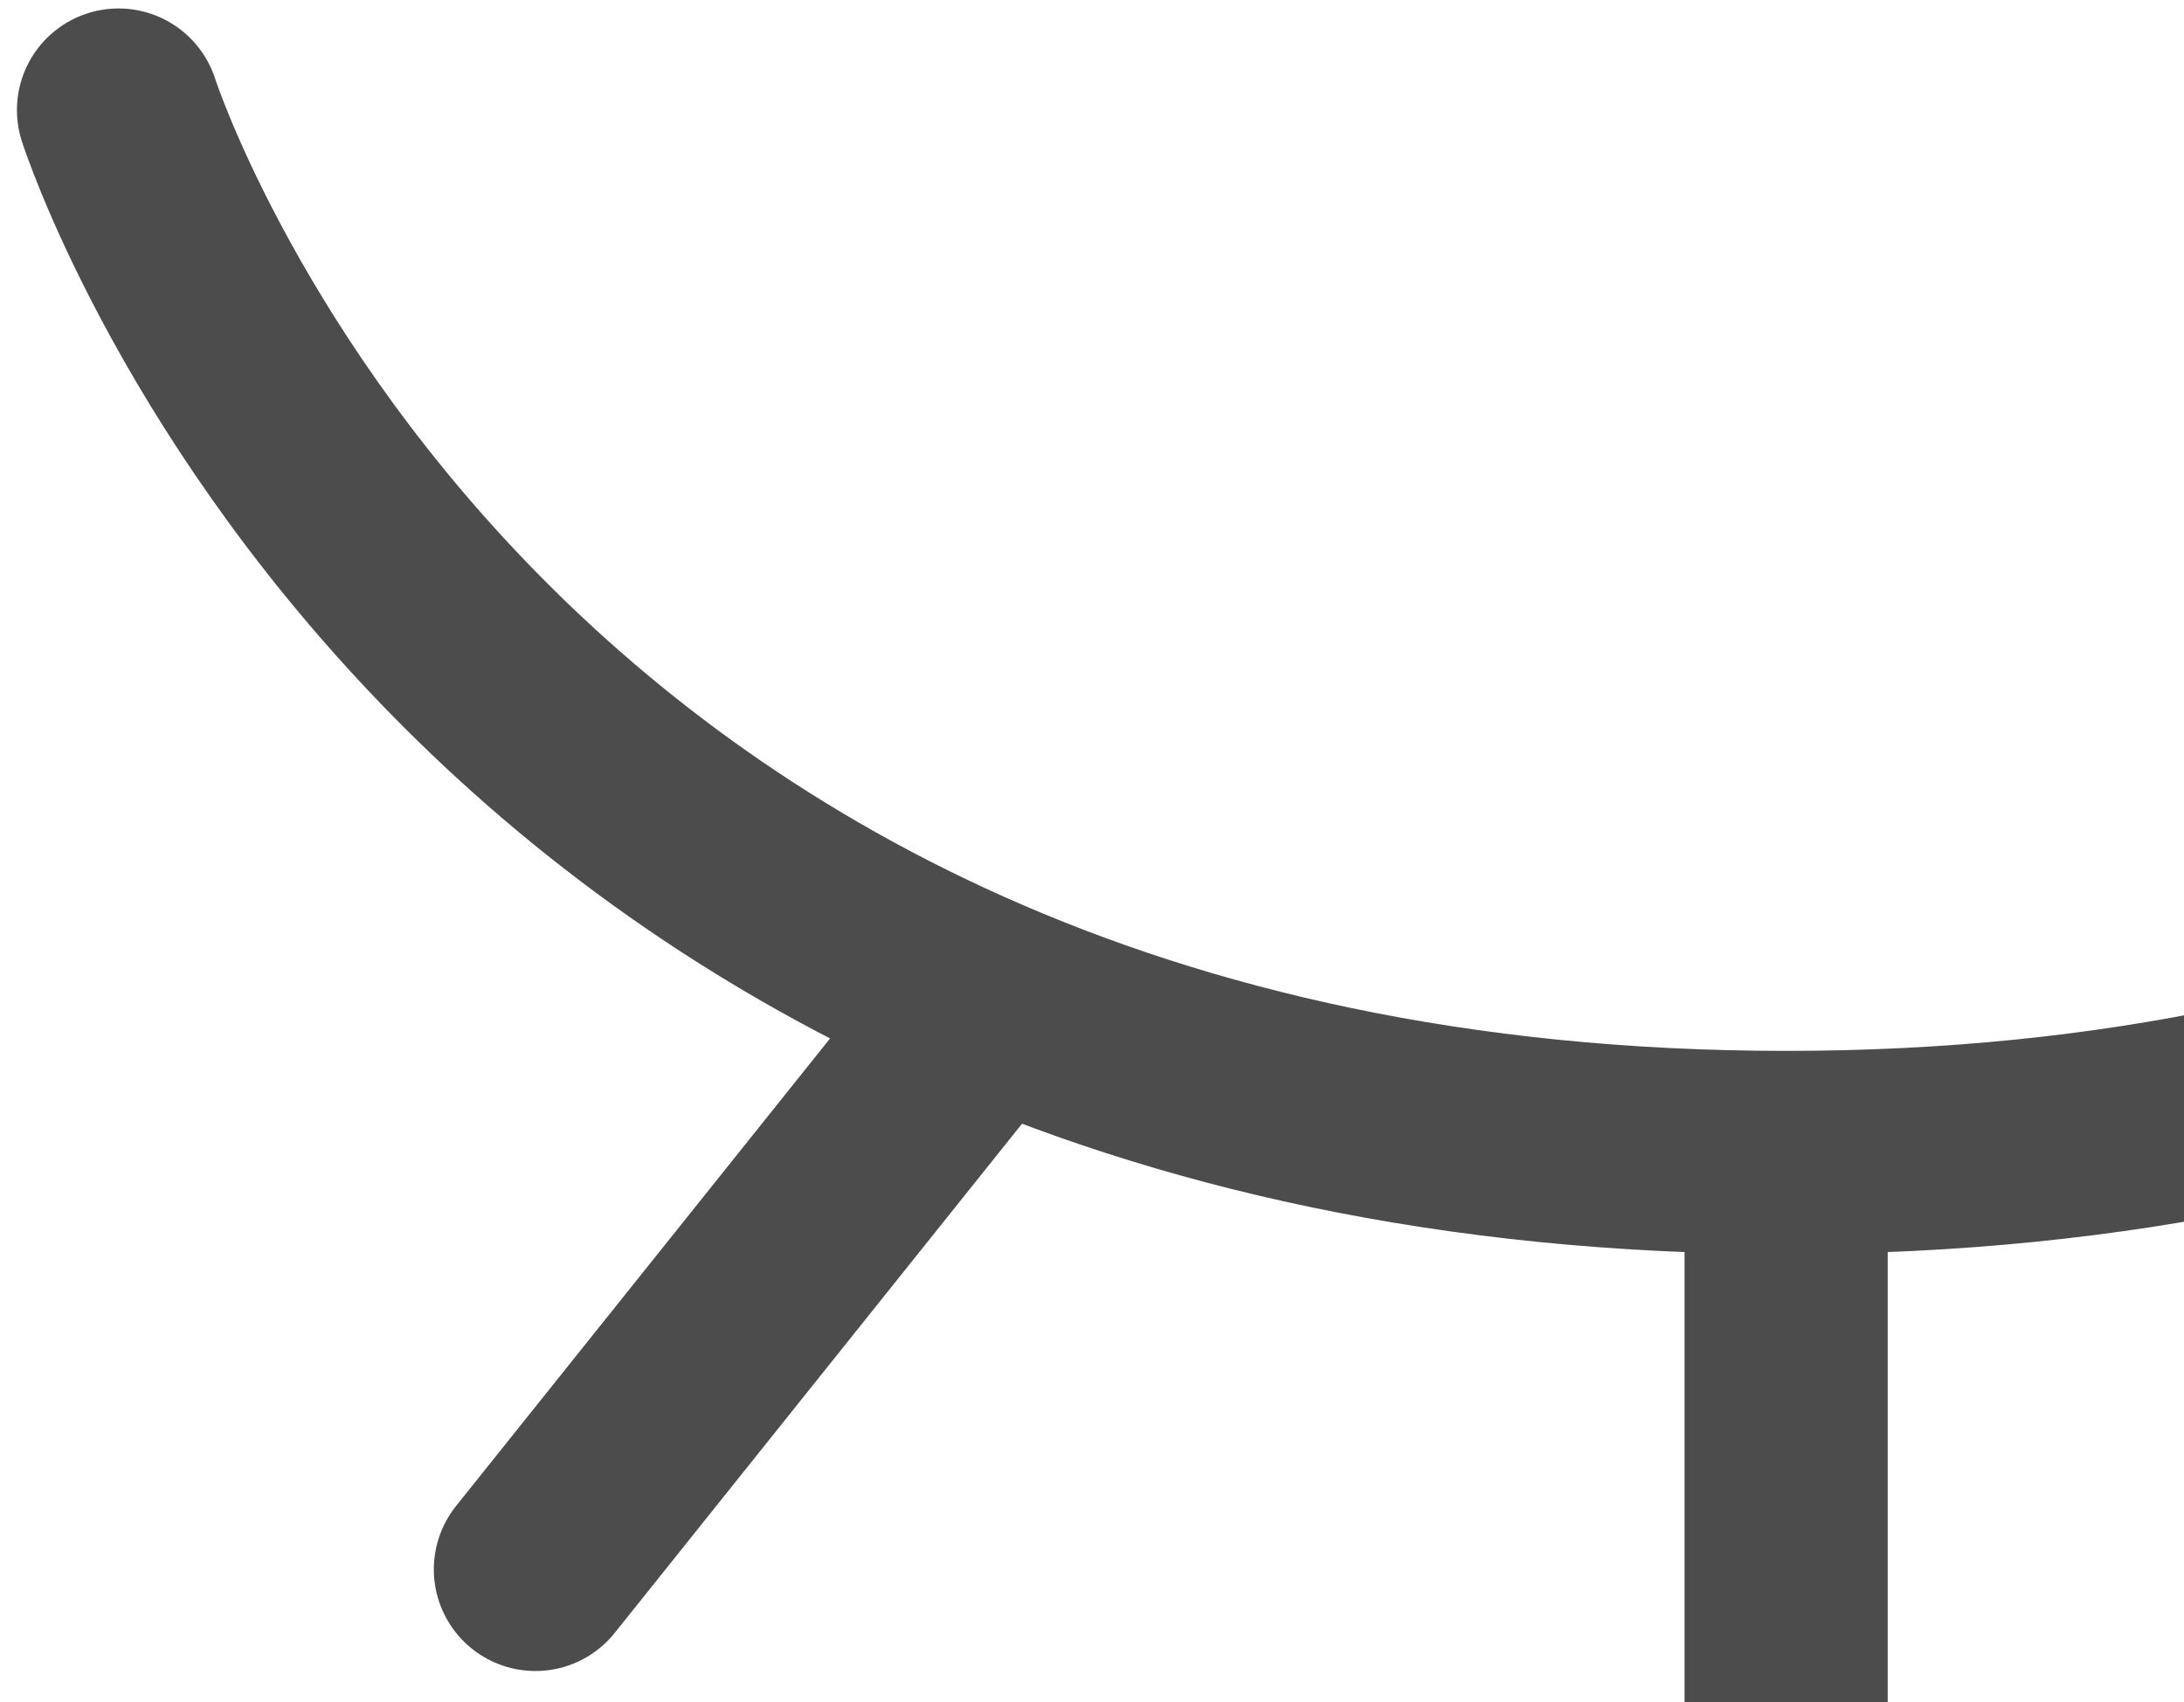
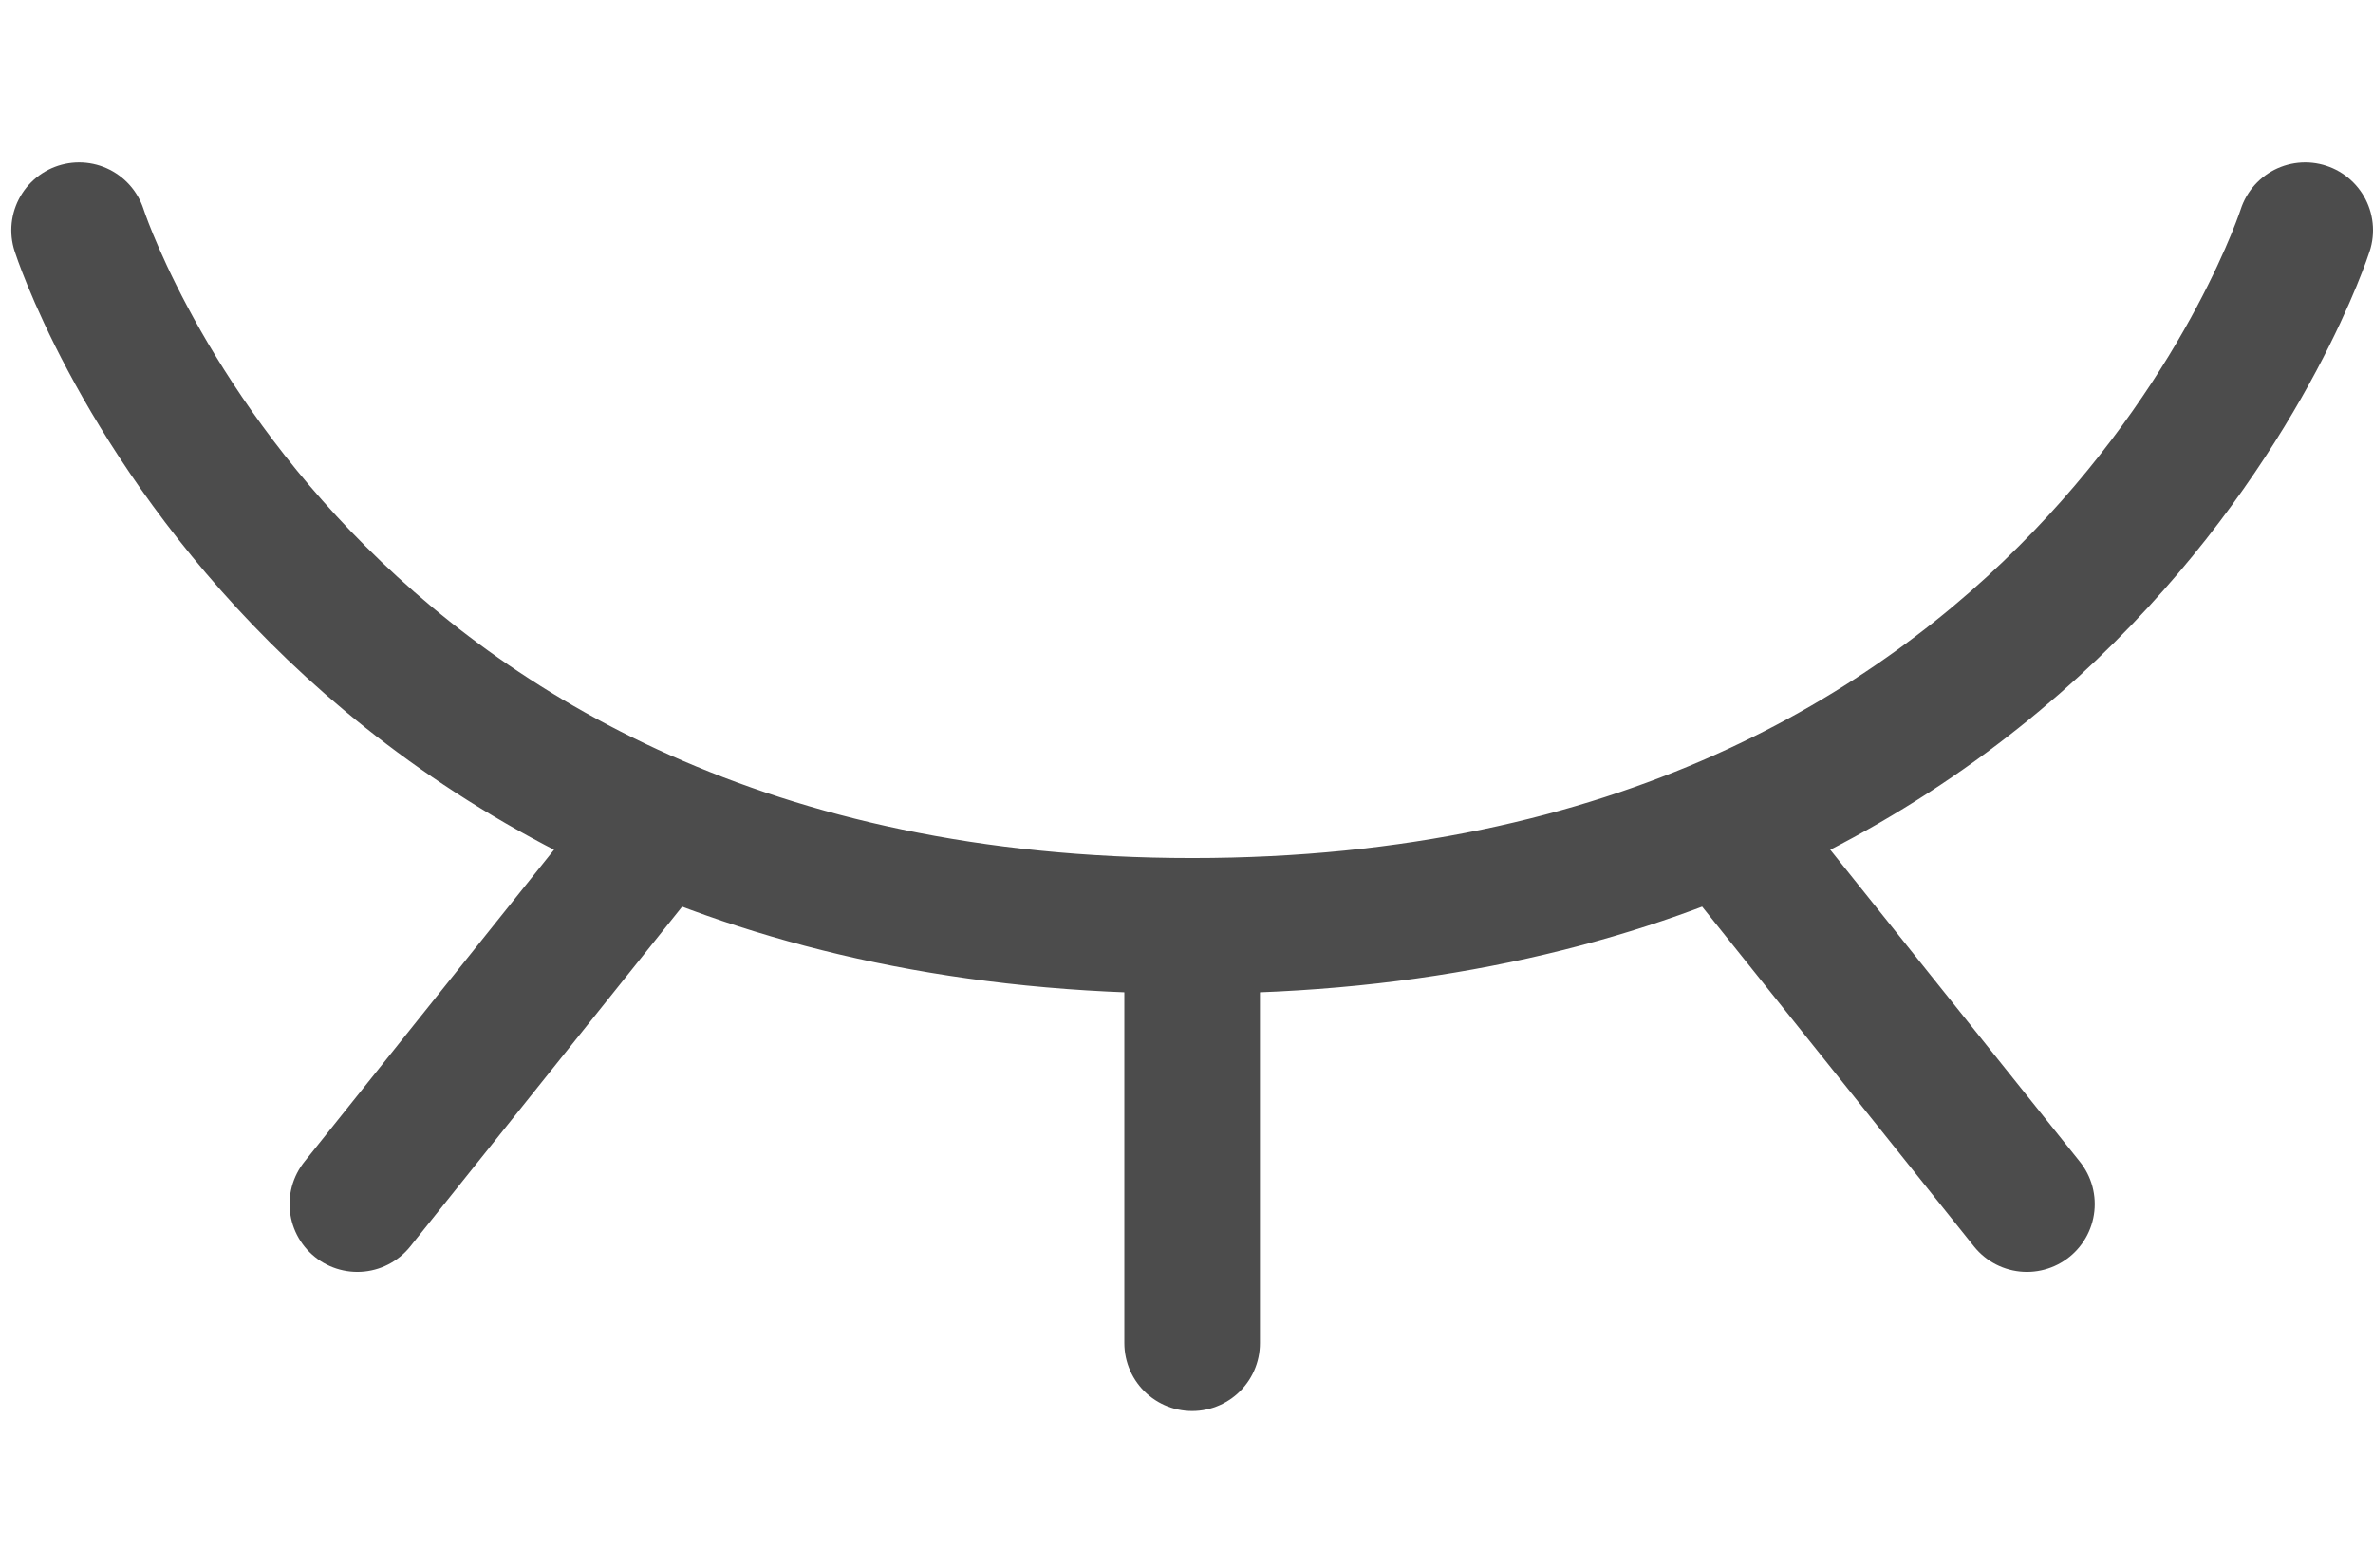
- <svg xmlns="http://www.w3.org/2000/svg" width="86" height="67" viewBox="0 0 86 67" fill="none">
+ <svg xmlns="http://www.w3.org/2000/svg" width="56" height="37" viewBox="0 0 140 74" fill="none">
  <path d="M4.667 4.333C4.667 4.333 17.8 45.375 70.333 45.375M70.333 45.375C122.867 45.375 136 4.333 136 4.333M70.333 45.375V70M119.583 61.791L103.167 41.271M21.083 61.791L37.5 41.271" stroke="black" stroke-opacity="0.7" stroke-width="8" stroke-linecap="round" stroke-linejoin="round" />
</svg>
